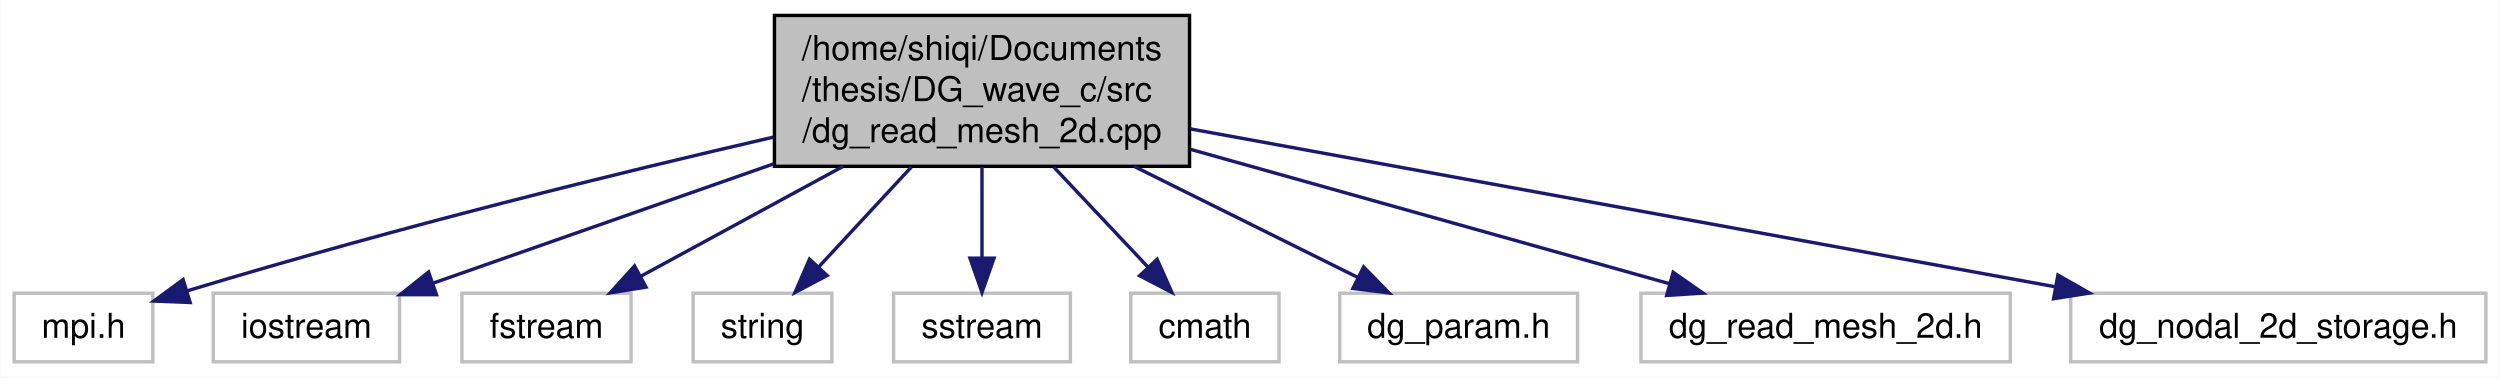
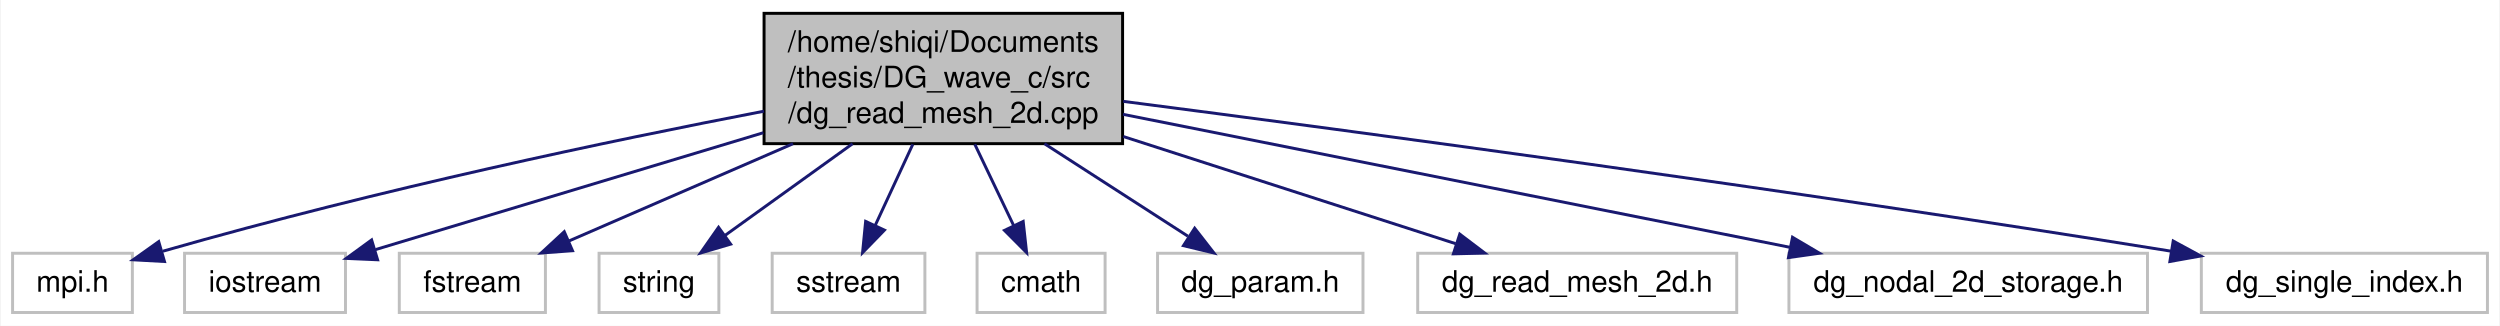
- <svg xmlns="http://www.w3.org/2000/svg" xmlns:xlink="http://www.w3.org/1999/xlink" width="729pt" height="110pt" viewBox="0.00 0.00 728.75 110.00">
+ <svg xmlns="http://www.w3.org/2000/svg" xmlns:xlink="http://www.w3.org/1999/xlink" width="844pt" height="110pt" viewBox="0.00 0.00 843.51 110.00">
  <g id="graph0" class="graph" transform="scale(1 1) rotate(0) translate(4 106)">
-     <polygon fill="#ffffff" stroke="transparent" points="-4,4 -4,-106 724.747,-106 724.747,4 -4,4" />
+     <polygon fill="#ffffff" stroke="transparent" points="-4,4 -4,-106 839.515,-106 839.515,4 -4,4" />
    <g id="node1" class="node">
      <g id="a_node1">
        <a xlink:title=" ">
-           <polygon fill="#bfbfbf" stroke="#000000" points="221.702,-57.5 221.702,-101.5 342.743,-101.5 342.743,-57.5 221.702,-57.5" />
-           <text text-anchor="start" x="229.702" y="-88.5" font-family="Helvetica,sans-Serif" font-size="10.00" fill="#000000">/home/shiqi/Documents</text>
-           <text text-anchor="start" x="229.702" y="-76.5" font-family="Helvetica,sans-Serif" font-size="10.00" fill="#000000">/thesis/DG_wave_c/src</text>
-           <text text-anchor="middle" x="282.223" y="-64.5" font-family="Helvetica,sans-Serif" font-size="10.00" fill="#000000">/dg_read_mesh_2d.cpp</text>
+           <polygon fill="#bfbfbf" stroke="#000000" points="253.702,-57.5 253.702,-101.5 374.743,-101.5 374.743,-57.5 253.702,-57.5" />
+           <text text-anchor="start" x="261.702" y="-88.5" font-family="Helvetica,sans-Serif" font-size="10.00" fill="#000000">/home/shiqi/Documents</text>
+           <text text-anchor="start" x="261.702" y="-76.5" font-family="Helvetica,sans-Serif" font-size="10.00" fill="#000000">/thesis/DG_wave_c/src</text>
+           <text text-anchor="middle" x="314.223" y="-64.5" font-family="Helvetica,sans-Serif" font-size="10.00" fill="#000000">/dg_read_mesh_2d.cpp</text>
        </a>
      </g>
    </g>
    <g id="node2" class="node">
      <g id="a_node2">
        <a xlink:title=" ">
          <polygon fill="#ffffff" stroke="#bfbfbf" points="0,-.5 0,-20.5 40.445,-20.5 40.445,-.5 0,-.5" />
          <text text-anchor="middle" x="20.223" y="-7.5" font-family="Helvetica,sans-Serif" font-size="10.00" fill="#000000">mpi.h</text>
        </a>
      </g>
    </g>
    <g id="edge1" class="edge">
-       <path fill="none" stroke="#191970" d="M221.413,-66.015C176.434,-55.633 113.558,-40.27 50.449,-21.185" />
-       <polygon fill="#191970" stroke="#191970" points="51.317,-17.791 40.731,-18.217 49.272,-24.485 51.317,-17.791" />
+       <path fill="none" stroke="#191970" d="M253.669,-68.463C201.912,-58.503 125.376,-42.529 50.747,-21.197" />
+       <polygon fill="#191970" stroke="#191970" points="51.288,-17.709 40.709,-18.291 49.341,-24.433 51.288,-17.709" />
    </g>
    <g id="node3" class="node">
      <g id="a_node3">
        <a xlink:title=" ">
          <polygon fill="#ffffff" stroke="#bfbfbf" points="58.056,-.5 58.056,-20.5 112.389,-20.5 112.389,-.5 58.056,-.5" />
          <text text-anchor="middle" x="85.222" y="-7.5" font-family="Helvetica,sans-Serif" font-size="10.00" fill="#000000">iostream</text>
        </a>
      </g>
    </g>
    <g id="edge2" class="edge">
-       <path fill="none" stroke="#191970" d="M221.508,-58.235C189.087,-46.879 150.228,-33.268 122.314,-23.492" />
-       <polygon fill="#191970" stroke="#191970" points="123.153,-20.077 112.558,-20.074 120.839,-26.683 123.153,-20.077" />
+       <path fill="none" stroke="#191970" d="M253.456,-61.19C211.849,-48.654 158,-32.428 122.574,-21.754" />
+       <polygon fill="#191970" stroke="#191970" points="123.235,-18.298 112.651,-18.764 121.216,-25.001 123.235,-18.298" />
    </g>
    <g id="node4" class="node">
      <g id="a_node4">
        <a xlink:title=" ">
          <polygon fill="#ffffff" stroke="#bfbfbf" points="130.555,-.5 130.555,-20.5 179.889,-20.5 179.889,-.5 130.555,-.5" />
          <text text-anchor="middle" x="155.222" y="-7.5" font-family="Helvetica,sans-Serif" font-size="10.00" fill="#000000">fstream</text>
        </a>
      </g>
    </g>
    <g id="edge3" class="edge">
-       <path fill="none" stroke="#191970" d="M241.69,-57.478C222.457,-47.029 199.976,-34.815 182.758,-25.46" />
-       <polygon fill="#191970" stroke="#191970" points="184.246,-22.285 173.788,-20.587 180.904,-28.436 184.246,-22.285" />
+       <path fill="none" stroke="#191970" d="M263.477,-57.478C238.729,-46.739 209.686,-34.135 187.915,-24.688" />
+       <polygon fill="#191970" stroke="#191970" points="189.033,-21.357 178.466,-20.587 186.246,-27.779 189.033,-21.357" />
    </g>
    <g id="node5" class="node">
      <g id="a_node5">
        <a xlink:title=" ">
          <polygon fill="#ffffff" stroke="#bfbfbf" points="198,-.5 198,-20.5 238.445,-20.5 238.445,-.5 198,-.5" />
          <text text-anchor="middle" x="218.222" y="-7.5" font-family="Helvetica,sans-Serif" font-size="10.00" fill="#000000">string</text>
        </a>
      </g>
    </g>
    <g id="edge4" class="edge">
-       <path fill="none" stroke="#191970" d="M261.62,-57.288C252.891,-47.877 242.861,-37.063 234.644,-28.204" />
-       <polygon fill="#191970" stroke="#191970" points="237.063,-25.665 227.696,-20.714 231.93,-30.426 237.063,-25.665" />
+       <path fill="none" stroke="#191970" d="M283.584,-57.478C269.584,-47.416 253.307,-35.717 240.499,-26.511" />
+       <polygon fill="#191970" stroke="#191970" points="242.419,-23.581 232.256,-20.587 238.334,-29.265 242.419,-23.581" />
    </g>
    <g id="node6" class="node">
      <g id="a_node6">
        <a xlink:title=" ">
          <polygon fill="#ffffff" stroke="#bfbfbf" points="256.445,-.5 256.445,-20.5 308,-20.5 308,-.5 256.445,-.5" />
          <text text-anchor="middle" x="282.223" y="-7.5" font-family="Helvetica,sans-Serif" font-size="10.00" fill="#000000">sstream</text>
        </a>
      </g>
    </g>
    <g id="edge5" class="edge">
-       <path fill="none" stroke="#191970" d="M282.223,-57.288C282.223,-48.838 282.223,-39.256 282.223,-30.974" />
-       <polygon fill="#191970" stroke="#191970" points="285.723,-30.714 282.223,-20.714 278.723,-30.714 285.723,-30.714" />
+       <path fill="none" stroke="#191970" d="M303.921,-57.288C299.824,-48.453 295.153,-38.382 291.198,-29.852" />
+       <polygon fill="#191970" stroke="#191970" points="294.342,-28.313 286.959,-20.714 287.991,-31.258 294.342,-28.313" />
    </g>
    <g id="node7" class="node">
      <g id="a_node7">
        <a xlink:title=" ">
          <polygon fill="#ffffff" stroke="#bfbfbf" points="325.61,-.5 325.61,-20.5 368.836,-20.5 368.836,-.5 325.61,-.5" />
          <text text-anchor="middle" x="347.223" y="-7.5" font-family="Helvetica,sans-Serif" font-size="10.00" fill="#000000">cmath</text>
        </a>
      </g>
    </g>
    <g id="edge6" class="edge">
-       <path fill="none" stroke="#191970" d="M303.147,-57.288C312.012,-47.877 322.199,-37.063 330.545,-28.204" />
-       <polygon fill="#191970" stroke="#191970" points="333.292,-30.392 337.601,-20.714 328.196,-25.593 333.292,-30.392" />
+       <path fill="none" stroke="#191970" d="M324.846,-57.288C329.071,-48.453 333.887,-38.382 337.967,-29.852" />
+       <polygon fill="#191970" stroke="#191970" points="341.181,-31.245 342.338,-20.714 334.866,-28.225 341.181,-31.245" />
    </g>
    <g id="node8" class="node">
      <g id="a_node8">
        <a xlink:title=" ">
          <polygon fill="#ffffff" stroke="#bfbfbf" points="386.548,-.5 386.548,-20.5 455.897,-20.5 455.897,-.5 386.548,-.5" />
          <text text-anchor="middle" x="421.223" y="-7.5" font-family="Helvetica,sans-Serif" font-size="10.00" fill="#000000">dg_param.h</text>
        </a>
      </g>
    </g>
    <g id="edge7" class="edge">
-       <path fill="none" stroke="#191970" d="M326.585,-57.478C347.927,-46.884 372.924,-34.475 391.867,-25.072" />
-       <polygon fill="#191970" stroke="#191970" points="393.502,-28.168 400.903,-20.587 390.389,-21.898 393.502,-28.168" />
+       <path fill="none" stroke="#191970" d="M348.372,-57.478C364.126,-47.319 382.466,-35.492 396.804,-26.246" />
+       <polygon fill="#191970" stroke="#191970" points="399.073,-28.948 405.581,-20.587 395.28,-23.065 399.073,-28.948" />
    </g>
    <g id="node9" class="node">
      <g id="a_node9">
        <a xlink:title=" ">
          <polygon fill="#ffffff" stroke="#bfbfbf" points="474.37,-.5 474.37,-20.5 582.074,-20.5 582.074,-.5 474.37,-.5" />
          <text text-anchor="middle" x="528.222" y="-7.5" font-family="Helvetica,sans-Serif" font-size="10.00" fill="#000000">dg_read_mesh_2d.h</text>
        </a>
      </g>
    </g>
    <g id="edge8" class="edge">
-       <path fill="none" stroke="#191970" d="M343.031,-62.444C386.224,-50.329 443.302,-34.319 482.614,-23.293" />
-       <polygon fill="#191970" stroke="#191970" points="483.773,-26.603 492.456,-20.532 481.882,-19.863 483.773,-26.603" />
+       <path fill="none" stroke="#191970" d="M374.974,-59.912C410.878,-48.336 455.384,-33.985 487.167,-23.738" />
+       <polygon fill="#191970" stroke="#191970" points="488.569,-26.963 497.012,-20.563 486.42,-20.301 488.569,-26.963" />
    </g>
    <g id="node10" class="node">
      <g id="a_node10">
        <a xlink:title=" ">
          <polygon fill="#ffffff" stroke="#bfbfbf" points="599.697,-.5 599.697,-20.5 720.747,-20.5 720.747,-.5 599.697,-.5" />
          <text text-anchor="middle" x="660.222" y="-7.5" font-family="Helvetica,sans-Serif" font-size="10.00" fill="#000000">dg_nodal_2d_storage.h</text>
        </a>
      </g>
    </g>
    <g id="edge9" class="edge">
-       <path fill="none" stroke="#191970" d="M342.955,-68.414C411.977,-55.815 524.214,-35.327 595.034,-22.399" />
-       <polygon fill="#191970" stroke="#191970" points="595.964,-25.788 605.173,-20.549 594.707,-18.901 595.964,-25.788" />
+       <path fill="none" stroke="#191970" d="M374.887,-67.402C438.264,-54.763 537.079,-35.058 600.211,-22.468" />
+       <polygon fill="#191970" stroke="#191970" points="600.904,-25.898 610.026,-20.51 599.535,-19.034 600.904,-25.898" />
+     </g>
+     <g id="node11" class="node">
+       <g id="a_node11">
+         <a xlink:title=" ">
+           <polygon fill="#ffffff" stroke="#bfbfbf" points="738.93,-.5 738.93,-20.5 835.515,-20.5 835.515,-.5 738.93,-.5" />
+           <text text-anchor="middle" x="787.222" y="-7.5" font-family="Helvetica,sans-Serif" font-size="10.00" fill="#000000">dg_single_index.h</text>
+         </a>
+       </g>
+     </g>
+     <g id="edge10" class="edge">
+       <path fill="none" stroke="#191970" d="M374.971,-71.779C454.121,-61.536 597.046,-42.415 728.863,-21.175" />
+       <polygon fill="#191970" stroke="#191970" points="729.425,-24.629 738.737,-19.576 728.306,-17.719 729.425,-24.629" />
    </g>
  </g>
</svg>
